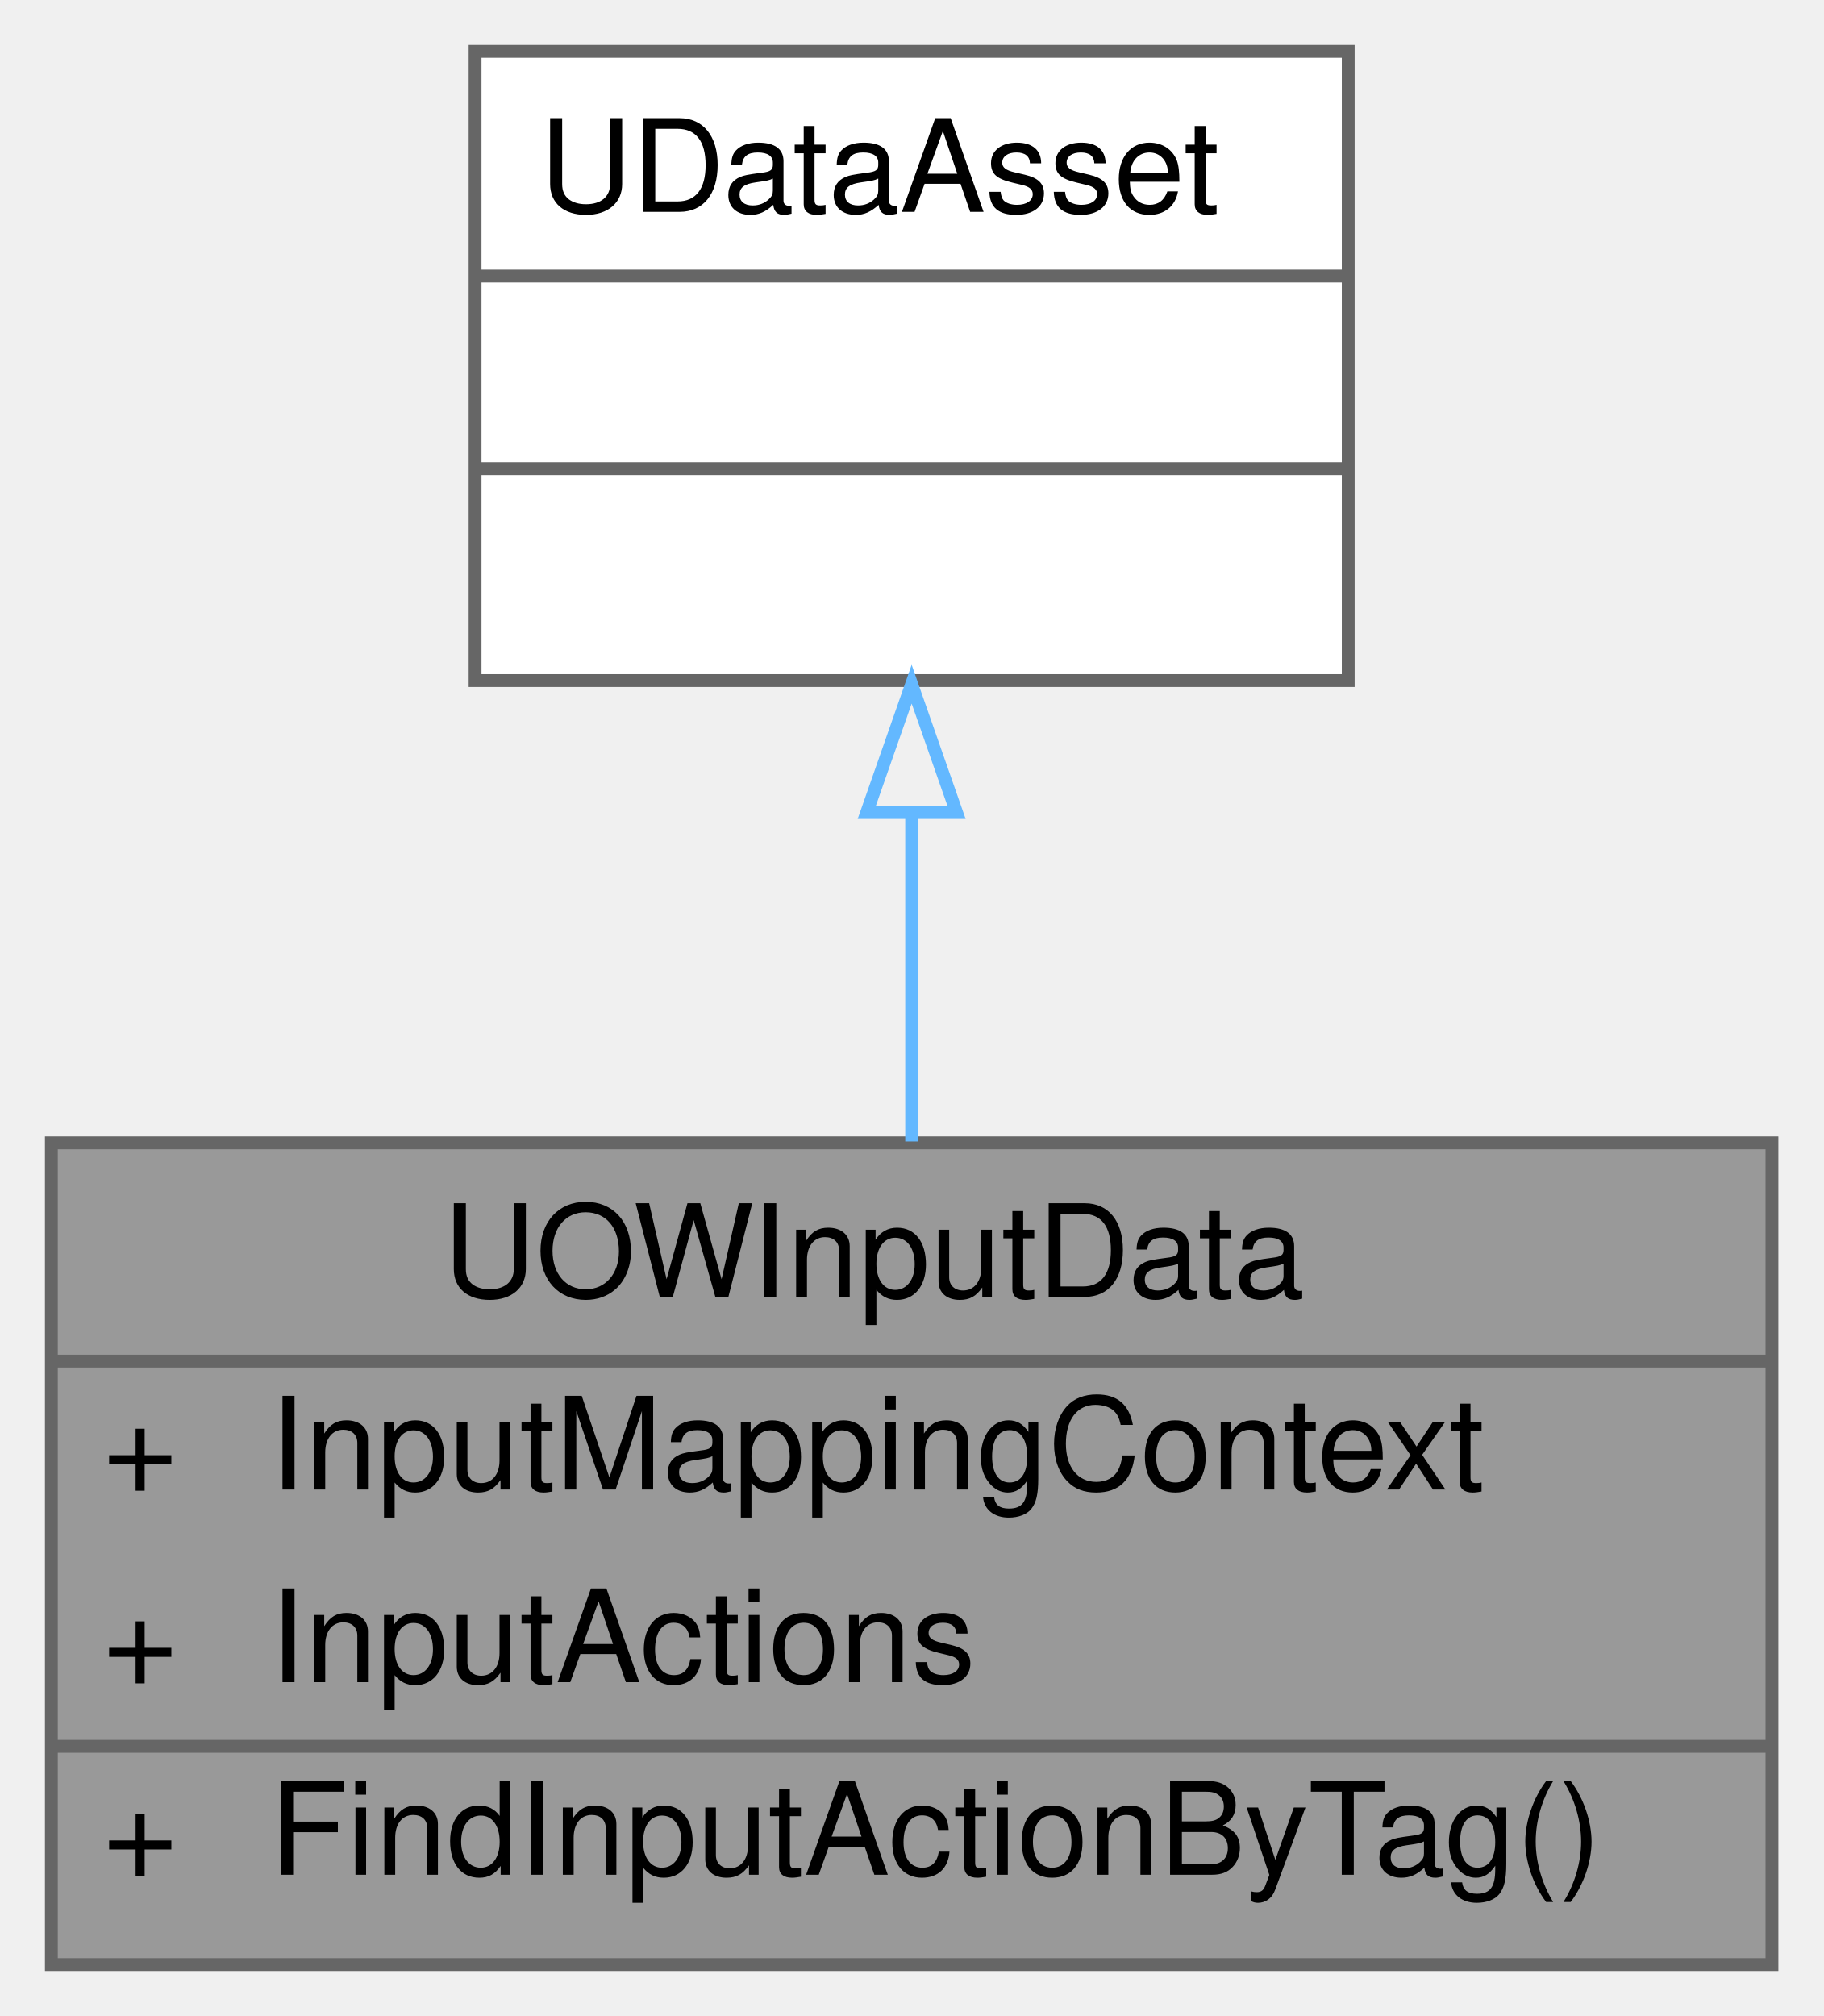
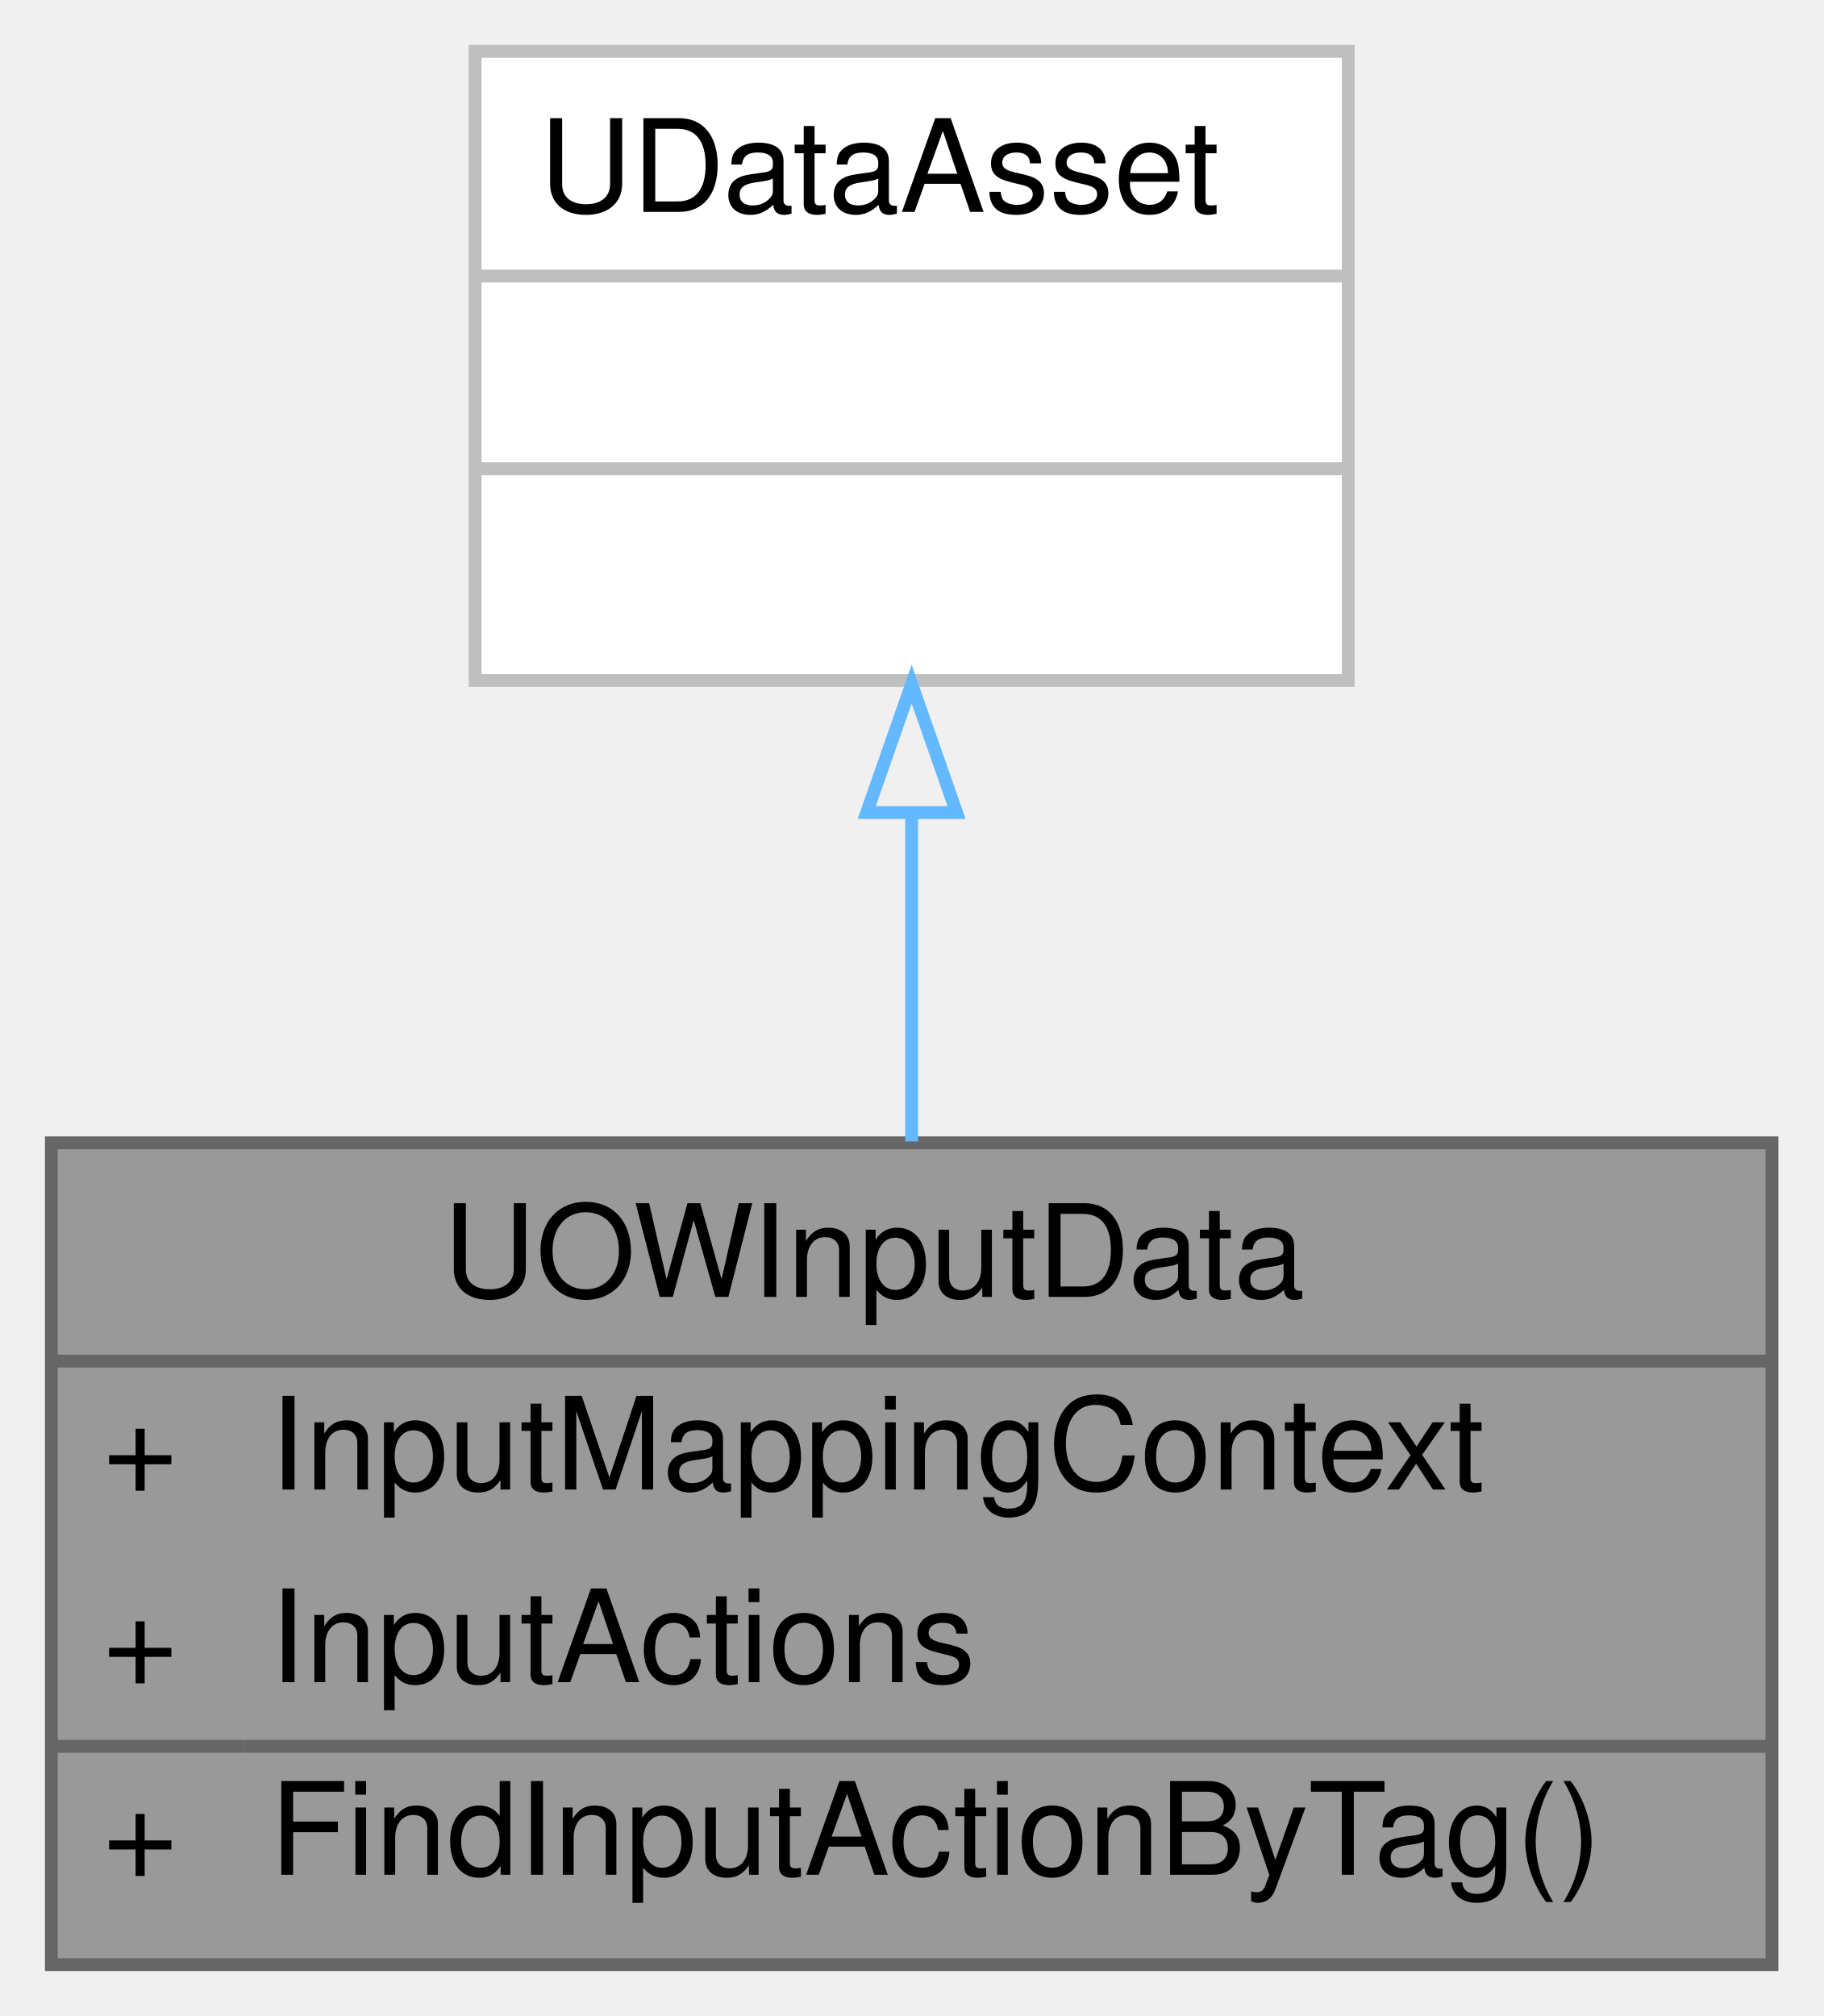
<svg xmlns="http://www.w3.org/2000/svg" xmlns:xlink="http://www.w3.org/1999/xlink" width="142pt" height="157pt" viewBox="0.00 0.00 142.00 157.00">
  <g id="graph0" class="graph" transform="scale(1 1) rotate(0) translate(4 153)">
    <g id="Node000001" class="node">
      <g id="a_Node000001">
        <a xlink:title=" ">
          <polygon fill="#999999" stroke="transparent" points="134,-64 0,-64 0,0 134,0 134,-64" />
          <text text-anchor="start" x="30.5" y="-52" font-family="Helvetica,sans-Serif" font-size="10.00">UOWInputData</text>
          <text text-anchor="start" x="4" y="-37" font-family="Helvetica,sans-Serif" font-size="10.00">+</text>
          <text text-anchor="start" x="17" y="-37" font-family="Helvetica,sans-Serif" font-size="10.00">InputMappingContext</text>
          <text text-anchor="start" x="4" y="-22" font-family="Helvetica,sans-Serif" font-size="10.00">+</text>
          <text text-anchor="start" x="17" y="-22" font-family="Helvetica,sans-Serif" font-size="10.00">InputActions</text>
          <text text-anchor="start" x="4" y="-7" font-family="Helvetica,sans-Serif" font-size="10.00">+</text>
          <text text-anchor="start" x="17" y="-7" font-family="Helvetica,sans-Serif" font-size="10.00">FindInputActionByTag()</text>
          <polygon fill="#666666" stroke="#666666" points="0,-47 0,-47 134,-47 134,-47 0,-47" />
          <polygon fill="#666666" stroke="#666666" points="0,-17 0,-17 15,-17 15,-17 0,-17" />
          <polygon fill="#666666" stroke="#666666" points="15,-17 15,-17 134,-17 134,-17 15,-17" />
          <polygon fill="none" stroke="#666666" points="0,0 0,-64 134,-64 134,0 0,0" />
        </a>
      </g>
    </g>
    <g id="Node000002" class="node">
      <g id="a_Node000002">
        <a xlink:title=" ">
          <polygon fill="white" stroke="transparent" points="101,-149 33,-149 33,-100 101,-100 101,-149" />
          <text text-anchor="start" x="38" y="-136.5" font-family="Helvetica,sans-Serif" font-size="10.00">UDataAsset</text>
          <text text-anchor="start" x="65" y="-121.5" font-family="Helvetica,sans-Serif" font-size="10.00"> </text>
          <text text-anchor="start" x="65" y="-106.5" font-family="Helvetica,sans-Serif" font-size="10.00"> </text>
-           <polygon fill="#666666" stroke="#666666" points="33,-131.5 33,-131.5 101,-131.5 101,-131.5 33,-131.5" />
-           <polygon fill="#666666" stroke="#666666" points="33,-116.5 33,-116.5 101,-116.5 101,-116.5 33,-116.5" />
-           <polygon fill="none" stroke="#666666" points="33,-100 33,-149 101,-149 101,-100 33,-100" />
+           <polygon fill="#bfbfbf" stroke="#bfbfbf" points="33,-131.5 33,-131.5 101,-131.5 101,-131.5 33,-131.5" />
+           <polygon fill="#bfbfbf" stroke="#bfbfbf" points="33,-116.5 33,-116.5 101,-116.5 101,-116.5 33,-116.5" />
+           <polygon fill="none" stroke="#bfbfbf" points="33,-100 33,-149 101,-149 101,-100 33,-100" />
        </a>
      </g>
    </g>
    <g id="edge1_Node000001_Node000002" class="edge">
      <g id="a_edge1_Node000001_Node000002">
        <a xlink:title=" ">
          <path fill="none" stroke="#63b8ff" d="M67,-89.54C67,-81.2 67,-72.31 67,-64.11" />
          <polygon fill="none" stroke="#63b8ff" points="63.5,-89.72 67,-99.72 70.5,-89.72 63.5,-89.72" />
        </a>
      </g>
    </g>
  </g>
</svg>
